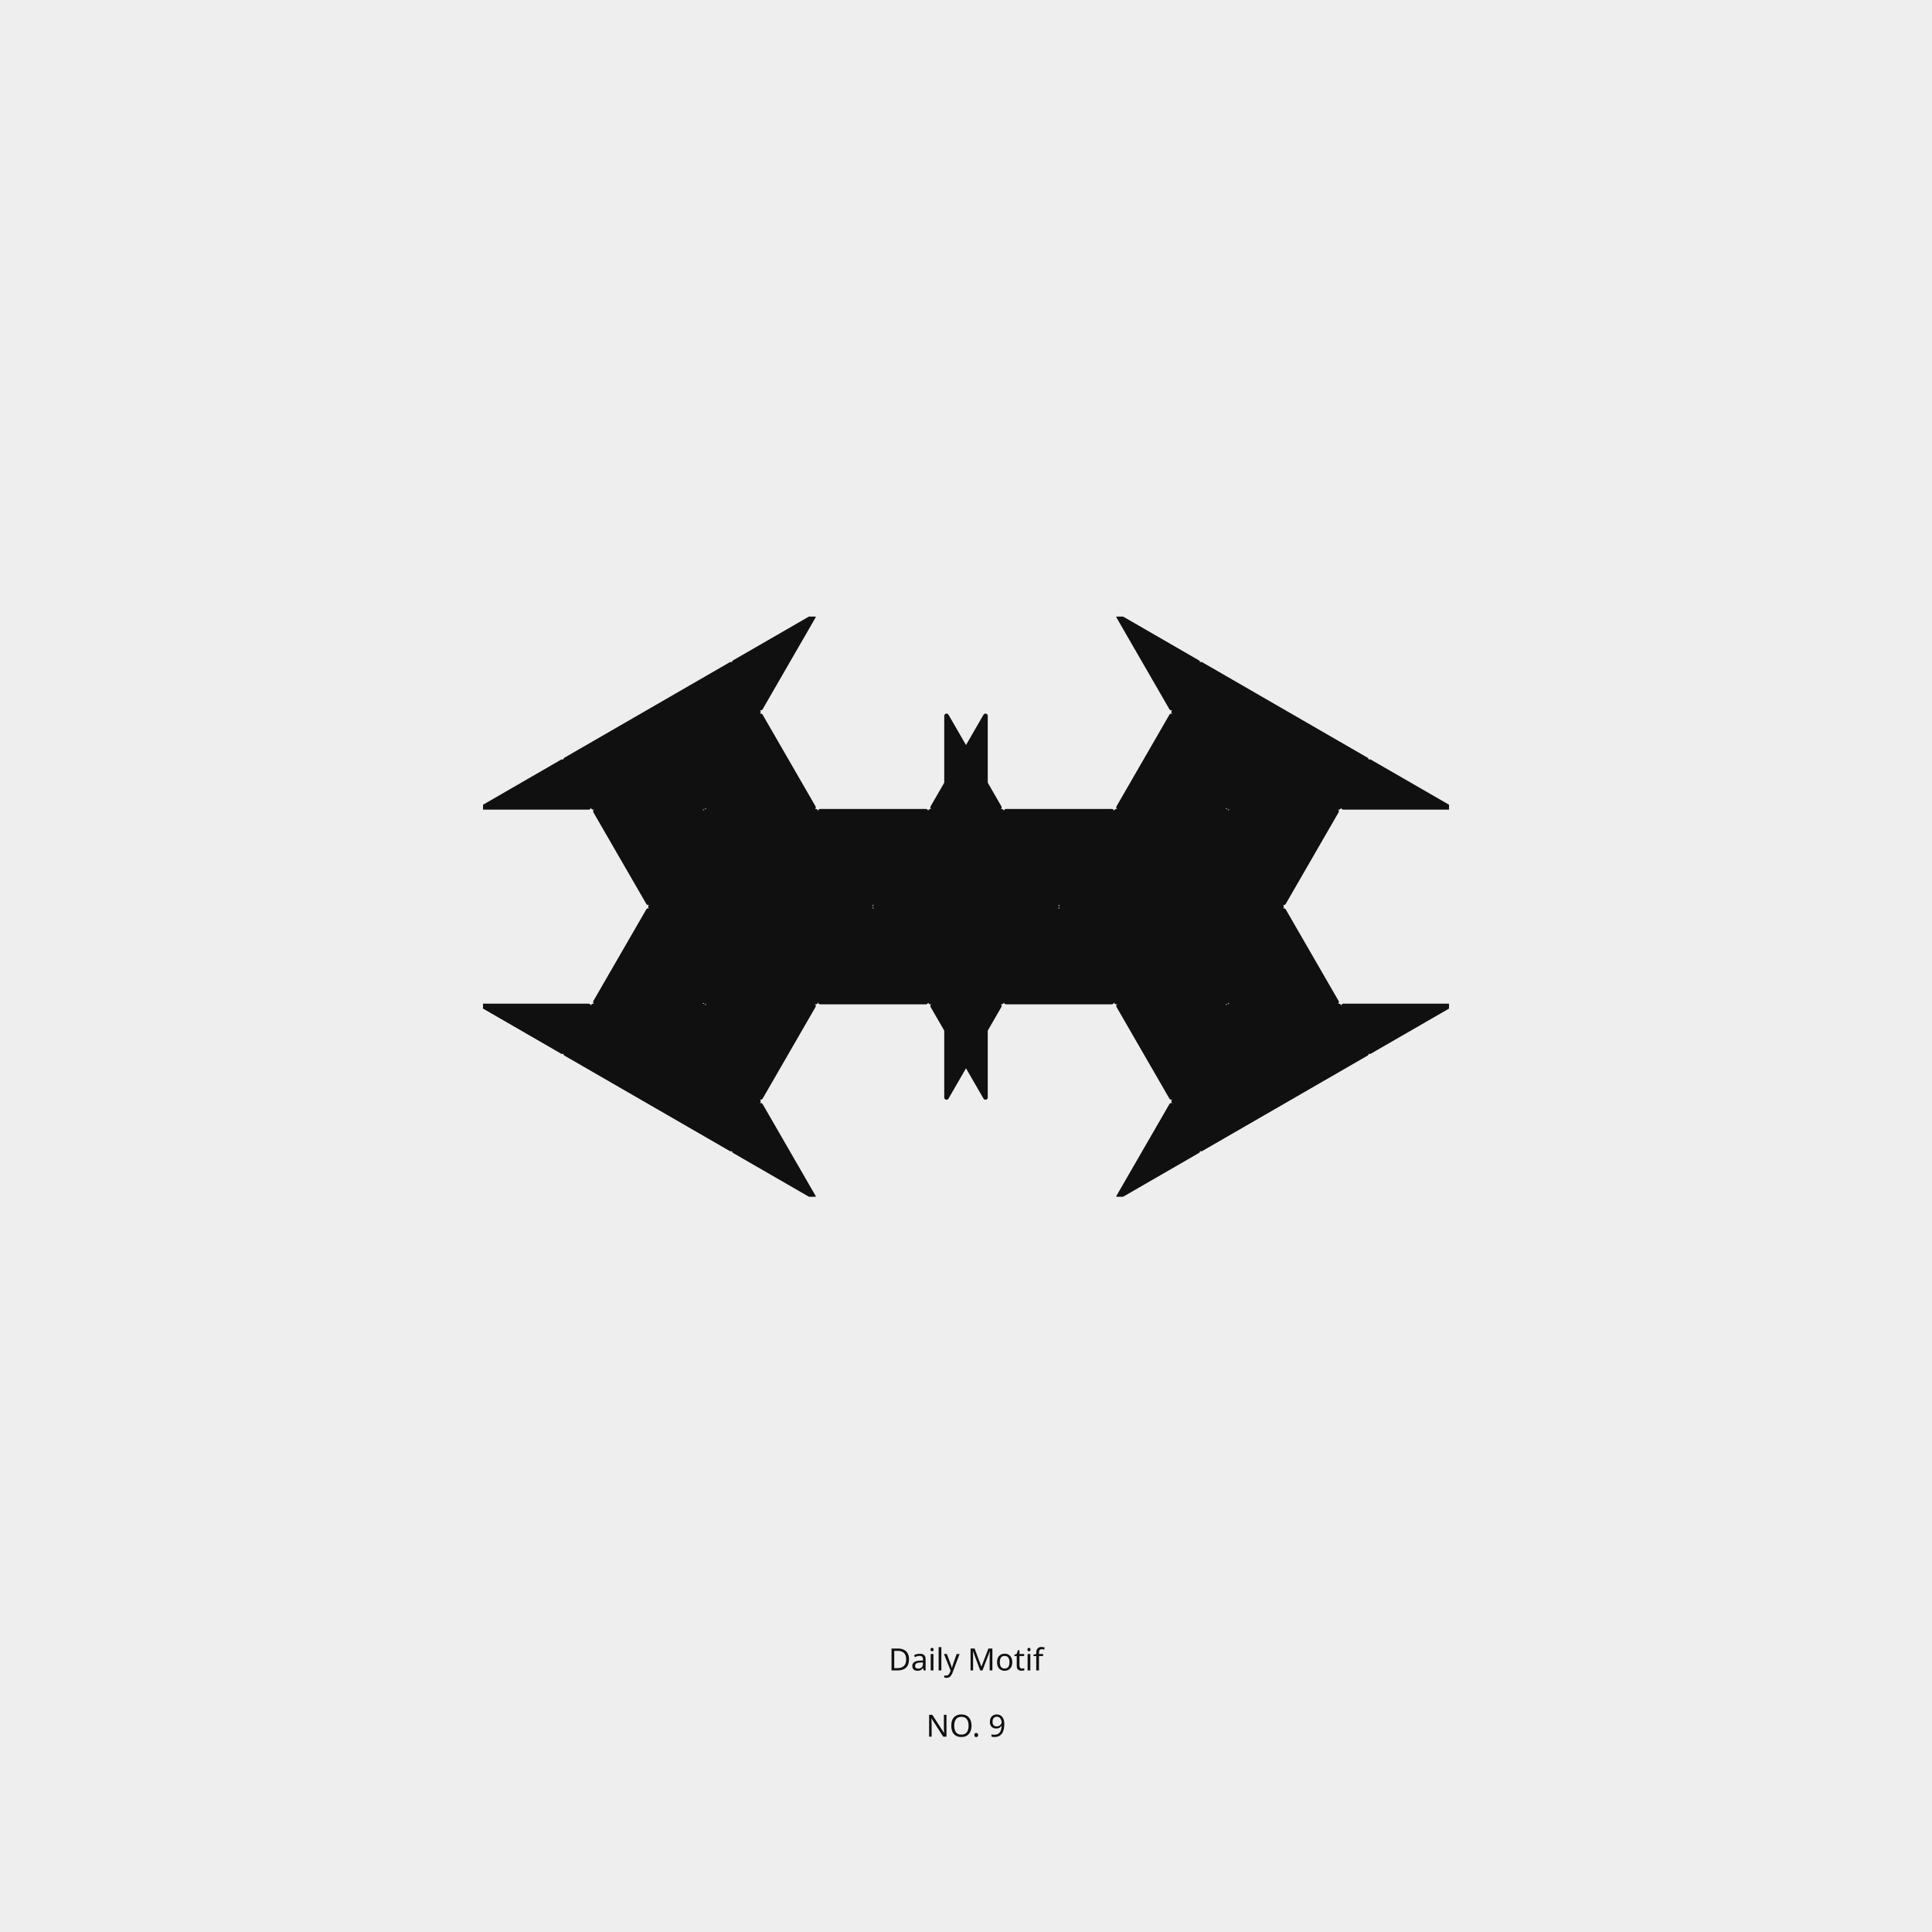
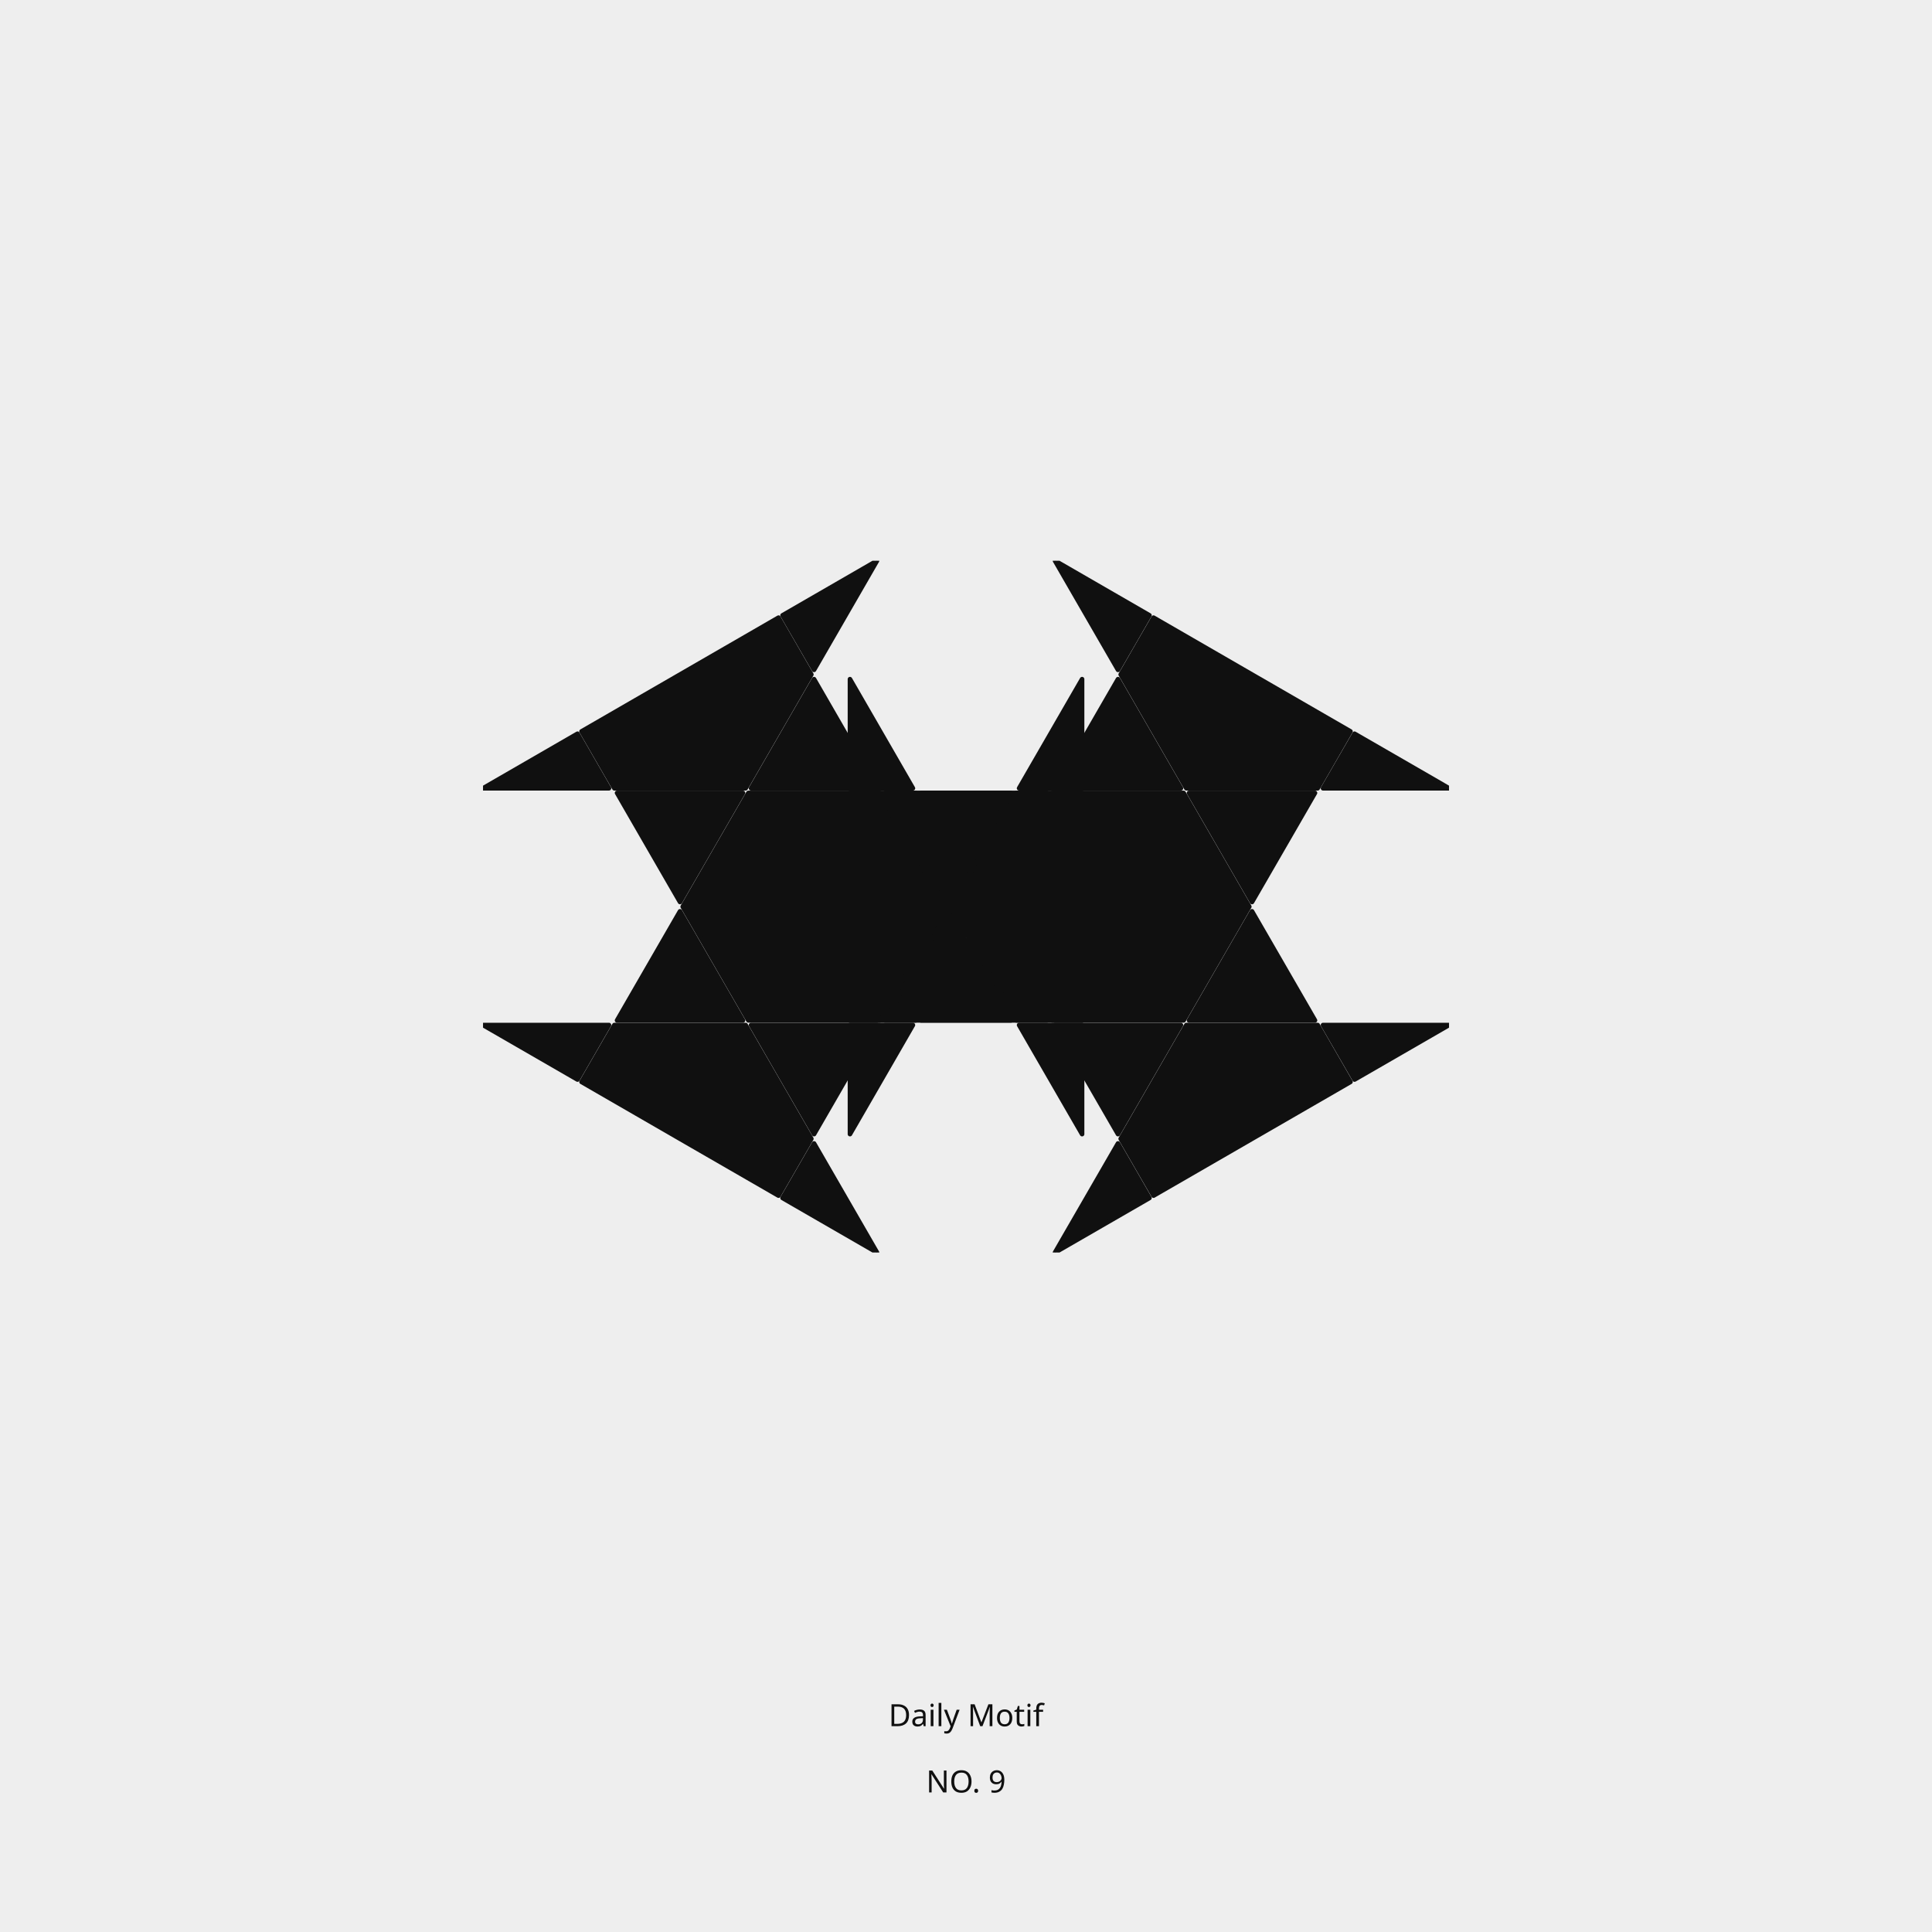
<svg xmlns="http://www.w3.org/2000/svg" class="svglite" width="453.54pt" height="453.54pt" viewBox="0 0 453.54 453.54">
  <defs>
    <style type="text/css">
    .svglite line, .svglite polyline, .svglite polygon, .svglite path, .svglite rect, .svglite circle {
      fill: none;
      stroke: #000000;
      stroke-linecap: round;
      stroke-linejoin: round;
      stroke-miterlimit: 10.00;
    }
  </style>
  </defs>
  <rect width="100%" height="100%" style="stroke: none; fill: #EEEEEE;" />
  <defs>
    <clipPath id="cpMC4wMHw0NTMuNTR8MC4wMHw0NTMuNTQ=">
      <rect x="0.00" y="0.00" width="453.54" height="453.54" />
    </clipPath>
  </defs>
  <g clip-path="url(#cpMC4wMHw0NTMuNTR8MC4wMHw0NTMuNTQ=)">
</g>
  <defs>
-     <clipPath id="cpMC4wMHw0NTMuNTR8MzEuMzV8NDIyLjE5">
-       <rect x="0.00" y="31.35" width="453.54" height="390.84" />
+     <clipPath id="cpMC4wMHw0NTMuNTR8MTguMjZ8NDM1LjI5">
+       <rect x="0.00" y="18.26" width="453.54" height="417.03" />
    </clipPath>
  </defs>
-   <g clip-path="url(#cpMC4wMHw0NTMuNTR8MzEuMzV8NDIyLjE5)">
-     <rect x="0.00" y="31.35" width="453.54" height="390.84" style="stroke-width: 2.13; stroke: #EEEEEE; fill: #EEEEEE;" />
+   <g clip-path="url(#cpMC4wMHw0NTMuNTR8MTguMjZ8NDM1LjI5)">
+     <rect x="0.00" y="18.26" width="453.54" height="417.03" style="stroke-width: 2.13; stroke: #EEEEEE; fill: #EEEEEE;" />
  </g>
  <g clip-path="url(#cpMC4wMHw0NTMuNTR8MC4wMHw0NTMuNTQ=)">
</g>
  <defs>
-     <clipPath id="cpMTEzLjM5fDM0MC4xNnwxNDQuNzR8MjgwLjk0">
-       <rect x="113.39" y="144.74" width="226.77" height="136.20" />
+     <clipPath id="cpMTEzLjM5fDM0MC4xNnwxMzEuNjR8Mjk0LjAz">
+       <rect x="113.39" y="131.64" width="226.77" height="162.39" />
    </clipPath>
  </defs>
-   <g clip-path="url(#cpMTEzLjM5fDM0MC4xNnwxNDQuNzR8MjgwLjk0)">
-     <rect x="113.39" y="144.74" width="226.77" height="136.20" style="stroke-width: 0.75; stroke: #EEEEEE; fill: #EEEEEE;" />
-     <path d="M 321.55 178.79 L 338.31 188.46 L 340.16 189.53 L 315.35 189.53 L 321.55 178.79 Z" style="fill-rule: evenodd; fill: #101010; stroke-width: 1.07; stroke: #101010; stroke-linecap: butt;" />
-     <path d="M 340.16 236.15 L 321.55 246.89 L 315.35 236.15 L 340.16 236.15 Z" style="fill-rule: evenodd; fill: #101010; stroke-width: 1.07; stroke: #101010; stroke-linecap: butt;" />
-     <path d="M 281.97 269.74 L 275.51 258.54 L 288.44 236.15 L 314.30 236.15 L 320.76 247.35 L 281.97 269.74 Z" style="fill-rule: evenodd; fill: #101010; stroke-width: 1.07; stroke: #101010; stroke-linecap: butt;" />
-     <path d="M 288.96 235.23 L 301.37 213.75 L 313.77 235.23 L 288.96 235.23 Z" style="fill-rule: evenodd; fill: #101010; stroke-width: 1.07; stroke: #101010; stroke-linecap: butt;" />
-     <path d="M 262.58 280.94 L 274.98 259.46 L 281.18 270.20 L 262.58 280.94 Z" style="fill-rule: evenodd; fill: #101010; stroke-width: 1.07; stroke: #101010; stroke-linecap: butt;" />
-     <path d="M 236.19 235.23 L 248.59 213.75 L 260.99 235.23 L 236.19 235.23 Z" style="fill-rule: evenodd; fill: #101010; stroke-width: 1.07; stroke: #101010; stroke-linecap: butt;" />
-     <path d="M 249.12 212.84 L 252.63 206.76 L 262.05 190.44 L 278.81 190.44 L 287.91 190.44 L 300.84 212.84 L 287.91 235.23 L 284.39 235.23 L 262.05 235.23 L 253.09 219.72 L 249.12 212.84 Z" style="fill-rule: evenodd; fill: #101010; stroke-width: 1.07; stroke: #101010; stroke-linecap: butt;" />
-     <path d="M 287.38 236.15 L 274.98 257.63 L 262.58 236.15 L 283.47 236.15 L 287.38 236.15 Z" style="fill-rule: evenodd; fill: #101010; stroke-width: 1.07; stroke: #101010; stroke-linecap: butt;" />
-     <path d="M 222.20 257.63 L 222.20 243.31 L 222.20 236.15 L 234.60 236.15 L 222.20 257.63 Z" style="fill-rule: evenodd; fill: #101010; stroke-width: 1.07; stroke: #101010; stroke-linecap: butt;" />
-     <path d="M 222.20 190.44 L 235.13 190.44 L 248.06 212.84 L 235.13 235.23 L 222.20 235.23 L 222.20 190.44 Z" style="fill-rule: evenodd; fill: #101010; stroke-width: 1.07; stroke: #101010; stroke-linecap: butt;" />
-     <path d="M 236.19 190.44 L 260.99 190.44 L 248.59 211.92 L 236.19 190.44 Z" style="fill-rule: evenodd; fill: #101010; stroke-width: 1.07; stroke: #101010; stroke-linecap: butt;" />
-     <path d="M 222.20 178.02 L 222.20 168.05 L 234.60 189.53 L 222.20 189.53 L 222.20 178.02 Z" style="fill-rule: evenodd; fill: #101010; stroke-width: 1.07; stroke: #101010; stroke-linecap: butt;" />
-     <path d="M 274.98 168.05 L 287.38 189.53 L 279.43 189.53 L 262.58 189.53 L 274.98 168.05 Z" style="fill-rule: evenodd; fill: #101010; stroke-width: 1.07; stroke: #101010; stroke-linecap: butt;" />
-     <path d="M 262.58 144.74 L 281.18 155.48 L 274.98 166.22 L 262.58 144.74 Z" style="fill-rule: evenodd; fill: #101010; stroke-width: 1.07; stroke: #101010; stroke-linecap: butt;" />
-     <path d="M 281.97 155.93 L 298.86 165.68 L 320.76 178.33 L 314.30 189.53 L 312.82 189.53 L 288.44 189.53 L 275.51 167.13 L 281.97 155.93 Z" style="fill-rule: evenodd; fill: #101010; stroke-width: 1.07; stroke: #101010; stroke-linecap: butt;" />
-     <path d="M 313.77 190.44 L 301.37 211.92 L 288.96 190.44 L 313.77 190.44 Z" style="fill-rule: evenodd; fill: #101010; stroke-width: 1.07; stroke: #101010; stroke-linecap: butt;" />
-     <path d="M 131.99 246.89 L 115.23 237.21 L 113.39 236.15 L 138.19 236.15 L 131.99 246.89 Z" style="fill-rule: evenodd; fill: #101010; stroke-width: 1.07; stroke: #101010; stroke-linecap: butt;" />
-     <path d="M 113.39 189.53 L 131.99 178.79 L 138.19 189.53 L 113.39 189.53 Z" style="fill-rule: evenodd; fill: #101010; stroke-width: 1.07; stroke: #101010; stroke-linecap: butt;" />
-     <path d="M 171.57 155.93 L 178.04 167.13 L 165.11 189.53 L 139.25 189.53 L 132.78 178.33 L 171.57 155.93 Z" style="fill-rule: evenodd; fill: #101010; stroke-width: 1.07; stroke: #101010; stroke-linecap: butt;" />
-     <path d="M 164.58 190.44 L 152.18 211.92 L 139.77 190.44 L 164.58 190.44 Z" style="fill-rule: evenodd; fill: #101010; stroke-width: 1.07; stroke: #101010; stroke-linecap: butt;" />
-     <path d="M 190.97 144.74 L 178.57 166.22 L 172.36 155.48 L 190.97 144.74 Z" style="fill-rule: evenodd; fill: #101010; stroke-width: 1.07; stroke: #101010; stroke-linecap: butt;" />
-     <path d="M 217.36 190.44 L 204.95 211.92 L 192.55 190.44 L 217.36 190.44 Z" style="fill-rule: evenodd; fill: #101010; stroke-width: 1.07; stroke: #101010; stroke-linecap: butt;" />
-     <path d="M 204.43 212.84 L 200.92 218.92 L 191.50 235.23 L 174.73 235.23 L 165.63 235.23 L 152.70 212.84 L 165.63 190.44 L 169.15 190.44 L 191.50 190.44 L 200.45 205.95 L 204.43 212.84 Z" style="fill-rule: evenodd; fill: #101010; stroke-width: 1.07; stroke: #101010; stroke-linecap: butt;" />
-     <path d="M 166.16 189.53 L 178.57 168.05 L 190.97 189.53 L 170.07 189.53 L 166.16 189.53 Z" style="fill-rule: evenodd; fill: #101010; stroke-width: 1.07; stroke: #101010; stroke-linecap: butt;" />
-     <path d="M 231.34 168.05 L 231.34 182.37 L 231.34 189.53 L 218.94 189.53 L 231.34 168.05 Z" style="fill-rule: evenodd; fill: #101010; stroke-width: 1.07; stroke: #101010; stroke-linecap: butt;" />
-     <path d="M 231.34 235.23 L 218.41 235.23 L 205.48 212.84 L 218.41 190.44 L 231.34 190.44 L 231.34 235.23 Z" style="fill-rule: evenodd; fill: #101010; stroke-width: 1.07; stroke: #101010; stroke-linecap: butt;" />
-     <path d="M 217.36 235.23 L 192.55 235.23 L 204.95 213.75 L 217.36 235.23 Z" style="fill-rule: evenodd; fill: #101010; stroke-width: 1.07; stroke: #101010; stroke-linecap: butt;" />
-     <path d="M 231.34 247.65 L 231.34 257.63 L 218.94 236.15 L 231.34 236.15 L 231.34 247.65 Z" style="fill-rule: evenodd; fill: #101010; stroke-width: 1.07; stroke: #101010; stroke-linecap: butt;" />
-     <path d="M 178.57 257.63 L 166.16 236.15 L 174.11 236.15 L 190.97 236.15 L 178.57 257.63 Z" style="fill-rule: evenodd; fill: #101010; stroke-width: 1.07; stroke: #101010; stroke-linecap: butt;" />
-     <path d="M 190.97 280.94 L 172.36 270.20 L 178.57 259.46 L 190.97 280.94 Z" style="fill-rule: evenodd; fill: #101010; stroke-width: 1.07; stroke: #101010; stroke-linecap: butt;" />
-     <path d="M 171.57 269.74 L 154.68 259.99 L 132.78 247.35 L 139.25 236.15 L 140.73 236.15 L 165.11 236.15 L 178.04 258.54 L 171.57 269.74 Z" style="fill-rule: evenodd; fill: #101010; stroke-width: 1.07; stroke: #101010; stroke-linecap: butt;" />
-     <path d="M 139.77 235.23 L 152.18 213.75 L 164.58 235.23 L 139.77 235.23 Z" style="fill-rule: evenodd; fill: #101010; stroke-width: 1.07; stroke: #101010; stroke-linecap: butt;" />
+   <g clip-path="url(#cpMTEzLjM5fDM0MC4xNnwxMzEuNjR8Mjk0LjAz)">
+     <rect x="113.39" y="131.64" width="226.77" height="162.39" style="stroke-width: 0.75; stroke: #EEEEEE; fill: #EEEEEE;" />
+     <path d="M 317.98 172.24 L 337.96 183.77 L 340.16 185.05 L 310.58 185.05 L 317.98 172.24 Z" style="fill-rule: evenodd; fill: #101010; stroke-width: 1.07; stroke: #101010; stroke-linecap: butt;" />
+     <path d="M 340.16 240.63 L 317.98 253.43 L 310.58 240.63 L 340.16 240.63 Z" style="fill-rule: evenodd; fill: #101010; stroke-width: 1.07; stroke: #101010; stroke-linecap: butt;" />
+     <path d="M 270.79 280.68 L 263.08 267.33 L 278.49 240.63 L 309.33 240.63 L 317.03 253.98 L 270.79 280.68 Z" style="fill-rule: evenodd; fill: #101010; stroke-width: 1.07; stroke: #101010; stroke-linecap: butt;" />
+     <path d="M 279.12 239.54 L 293.91 213.93 L 308.70 239.54 L 279.12 239.54 Z" style="fill-rule: evenodd; fill: #101010; stroke-width: 1.07; stroke: #101010; stroke-linecap: butt;" />
+     <path d="M 247.66 294.03 L 262.45 268.42 L 269.84 281.23 L 247.66 294.03 Z" style="fill-rule: evenodd; fill: #101010; stroke-width: 1.07; stroke: #101010; stroke-linecap: butt;" />
+     <path d="M 216.20 239.54 L 230.99 213.93 L 245.77 239.54 L 216.20 239.54 Z" style="fill-rule: evenodd; fill: #101010; stroke-width: 1.07; stroke: #101010; stroke-linecap: butt;" />
+     <path d="M 231.62 212.84 L 235.80 205.59 L 247.03 186.14 L 267.02 186.14 L 277.86 186.14 L 293.28 212.84 L 277.86 239.54 L 273.67 239.54 L 247.03 239.54 L 236.36 221.05 L 231.62 212.84 Z" style="fill-rule: evenodd; fill: #101010; stroke-width: 1.07; stroke: #101010; stroke-linecap: butt;" />
+     <path d="M 277.23 240.63 L 262.45 266.24 L 247.66 240.63 L 272.58 240.63 L 277.23 240.63 Z" style="fill-rule: evenodd; fill: #101010; stroke-width: 1.07; stroke: #101010; stroke-linecap: butt;" />
+     <path d="M 199.53 266.24 L 199.53 249.17 L 199.53 240.63 L 214.31 240.63 L 199.53 266.24 Z" style="fill-rule: evenodd; fill: #101010; stroke-width: 1.07; stroke: #101010; stroke-linecap: butt;" />
+     <path d="M 199.53 186.14 L 214.94 186.14 L 230.36 212.84 L 214.94 239.54 L 199.53 239.54 L 199.53 186.14 Z" style="fill-rule: evenodd; fill: #101010; stroke-width: 1.07; stroke: #101010; stroke-linecap: butt;" />
+     <path d="M 216.20 186.14 L 245.77 186.14 L 230.99 211.75 L 216.20 186.14 Z" style="fill-rule: evenodd; fill: #101010; stroke-width: 1.07; stroke: #101010; stroke-linecap: butt;" />
+     <path d="M 199.53 171.33 L 199.53 159.43 L 214.31 185.05 L 199.53 185.05 L 199.53 171.33 Z" style="fill-rule: evenodd; fill: #101010; stroke-width: 1.07; stroke: #101010; stroke-linecap: butt;" />
+     <path d="M 262.45 159.43 L 277.23 185.05 L 267.76 185.05 L 247.66 185.05 L 262.45 159.43 Z" style="fill-rule: evenodd; fill: #101010; stroke-width: 1.07; stroke: #101010; stroke-linecap: butt;" />
+     <path d="M 247.66 131.64 L 269.84 144.45 L 262.45 157.25 L 247.66 131.64 Z" style="fill-rule: evenodd; fill: #101010; stroke-width: 1.07; stroke: #101010; stroke-linecap: butt;" />
+     <path d="M 270.79 144.99 L 290.92 156.62 L 317.03 171.70 L 309.33 185.05 L 307.56 185.05 L 278.49 185.05 L 263.08 158.34 L 270.79 144.99 Z" style="fill-rule: evenodd; fill: #101010; stroke-width: 1.07; stroke: #101010; stroke-linecap: butt;" />
+     <path d="M 308.70 186.14 L 293.91 211.75 L 279.12 186.14 L 308.70 186.14 Z" style="fill-rule: evenodd; fill: #101010; stroke-width: 1.07; stroke: #101010; stroke-linecap: butt;" />
+     <path d="M 135.57 253.43 L 115.59 241.90 L 113.39 240.63 L 142.96 240.63 L 135.57 253.43 Z" style="fill-rule: evenodd; fill: #101010; stroke-width: 1.07; stroke: #101010; stroke-linecap: butt;" />
+     <path d="M 113.39 185.05 L 135.57 172.24 L 142.96 185.05 L 113.39 185.05 Z" style="fill-rule: evenodd; fill: #101010; stroke-width: 1.07; stroke: #101010; stroke-linecap: butt;" />
+     <path d="M 182.76 144.99 L 190.47 158.34 L 175.05 185.05 L 144.22 185.05 L 136.51 171.70 L 182.76 144.99 Z" style="fill-rule: evenodd; fill: #101010; stroke-width: 1.07; stroke: #101010; stroke-linecap: butt;" />
+     <path d="M 174.42 186.14 L 159.63 211.75 L 144.85 186.14 L 174.42 186.14 Z" style="fill-rule: evenodd; fill: #101010; stroke-width: 1.07; stroke: #101010; stroke-linecap: butt;" />
+     <path d="M 205.88 131.64 L 191.10 157.25 L 183.70 144.45 L 205.88 131.64 Z" style="fill-rule: evenodd; fill: #101010; stroke-width: 1.07; stroke: #101010; stroke-linecap: butt;" />
+     <path d="M 237.34 186.14 L 222.56 211.75 L 207.77 186.14 L 237.34 186.14 Z" style="fill-rule: evenodd; fill: #101010; stroke-width: 1.07; stroke: #101010; stroke-linecap: butt;" />
+     <path d="M 221.93 212.84 L 217.74 220.08 L 206.51 239.54 L 186.52 239.54 L 175.68 239.54 L 160.26 212.84 L 175.68 186.14 L 179.87 186.14 L 206.51 186.14 L 217.19 204.63 L 221.93 212.84 Z" style="fill-rule: evenodd; fill: #101010; stroke-width: 1.07; stroke: #101010; stroke-linecap: butt;" />
+     <path d="M 176.31 185.05 L 191.10 159.43 L 205.88 185.05 L 180.96 185.05 L 176.31 185.05 Z" style="fill-rule: evenodd; fill: #101010; stroke-width: 1.07; stroke: #101010; stroke-linecap: butt;" />
+     <path d="M 254.02 159.43 L 254.02 176.51 L 254.02 185.05 L 239.23 185.05 L 254.02 159.43 Z" style="fill-rule: evenodd; fill: #101010; stroke-width: 1.07; stroke: #101010; stroke-linecap: butt;" />
+     <path d="M 254.02 239.54 L 238.60 239.54 L 223.19 212.84 L 238.60 186.14 L 254.02 186.14 L 254.02 239.54 Z" style="fill-rule: evenodd; fill: #101010; stroke-width: 1.07; stroke: #101010; stroke-linecap: butt;" />
+     <path d="M 237.34 239.54 L 207.77 239.54 L 222.56 213.93 L 237.34 239.54 Z" style="fill-rule: evenodd; fill: #101010; stroke-width: 1.07; stroke: #101010; stroke-linecap: butt;" />
+     <path d="M 254.02 254.35 L 254.02 266.24 L 239.23 240.63 L 254.02 240.63 L 254.02 254.35 Z" style="fill-rule: evenodd; fill: #101010; stroke-width: 1.07; stroke: #101010; stroke-linecap: butt;" />
+     <path d="M 191.10 266.24 L 176.31 240.63 L 185.79 240.63 L 205.88 240.63 L 191.10 266.24 Z" style="fill-rule: evenodd; fill: #101010; stroke-width: 1.07; stroke: #101010; stroke-linecap: butt;" />
+     <path d="M 205.88 294.03 L 183.70 281.23 L 191.10 268.42 L 205.88 294.03 Z" style="fill-rule: evenodd; fill: #101010; stroke-width: 1.07; stroke: #101010; stroke-linecap: butt;" />
+     <path d="M 182.76 280.68 L 162.62 269.06 L 136.51 253.98 L 144.22 240.63 L 145.98 240.63 L 175.05 240.63 L 190.47 267.33 L 182.76 280.68 Z" style="fill-rule: evenodd; fill: #101010; stroke-width: 1.07; stroke: #101010; stroke-linecap: butt;" />
+     <path d="M 144.85 239.54 L 159.63 213.93 L 174.42 239.54 L 144.85 239.54 Z" style="fill-rule: evenodd; fill: #101010; stroke-width: 1.07; stroke: #101010; stroke-linecap: butt;" />
  </g>
  <g clip-path="url(#cpMC4wMHw0NTMuNTR8MC4wMHw0NTMuNTQ=)">
-     <text x="226.77" y="392.14" text-anchor="middle" style="font-size: 7.20px; font-weight: 500; fill: #101010; font-family: Virtuous Slab;" textLength="42.54px" lengthAdjust="spacingAndGlyphs">Daily Motif</text>
-     <text x="226.77" y="399.92" text-anchor="middle" style="font-size: 7.20px; font-weight: 500; fill: #101010; font-family: Virtuous Slab;" textLength="0.00px" lengthAdjust="spacingAndGlyphs" />
-     <text x="226.77" y="407.69" text-anchor="middle" style="font-size: 7.20px; font-weight: 500; fill: #101010; font-family: Virtuous Slab;" textLength="21.66px" lengthAdjust="spacingAndGlyphs">NO. 9</text>
+     <text x="226.77" y="405.23" text-anchor="middle" style="font-size: 7.20px; font-weight: 500; fill: #101010; font-family: Virtuous Slab;" textLength="42.54px" lengthAdjust="spacingAndGlyphs">Daily Motif</text>
+     <text x="226.77" y="413.01" text-anchor="middle" style="font-size: 7.20px; font-weight: 500; fill: #101010; font-family: Virtuous Slab;" textLength="0.00px" lengthAdjust="spacingAndGlyphs" />
+     <text x="226.77" y="420.78" text-anchor="middle" style="font-size: 7.20px; font-weight: 500; fill: #101010; font-family: Virtuous Slab;" textLength="21.66px" lengthAdjust="spacingAndGlyphs">NO. 9</text>
  </g>
</svg>
